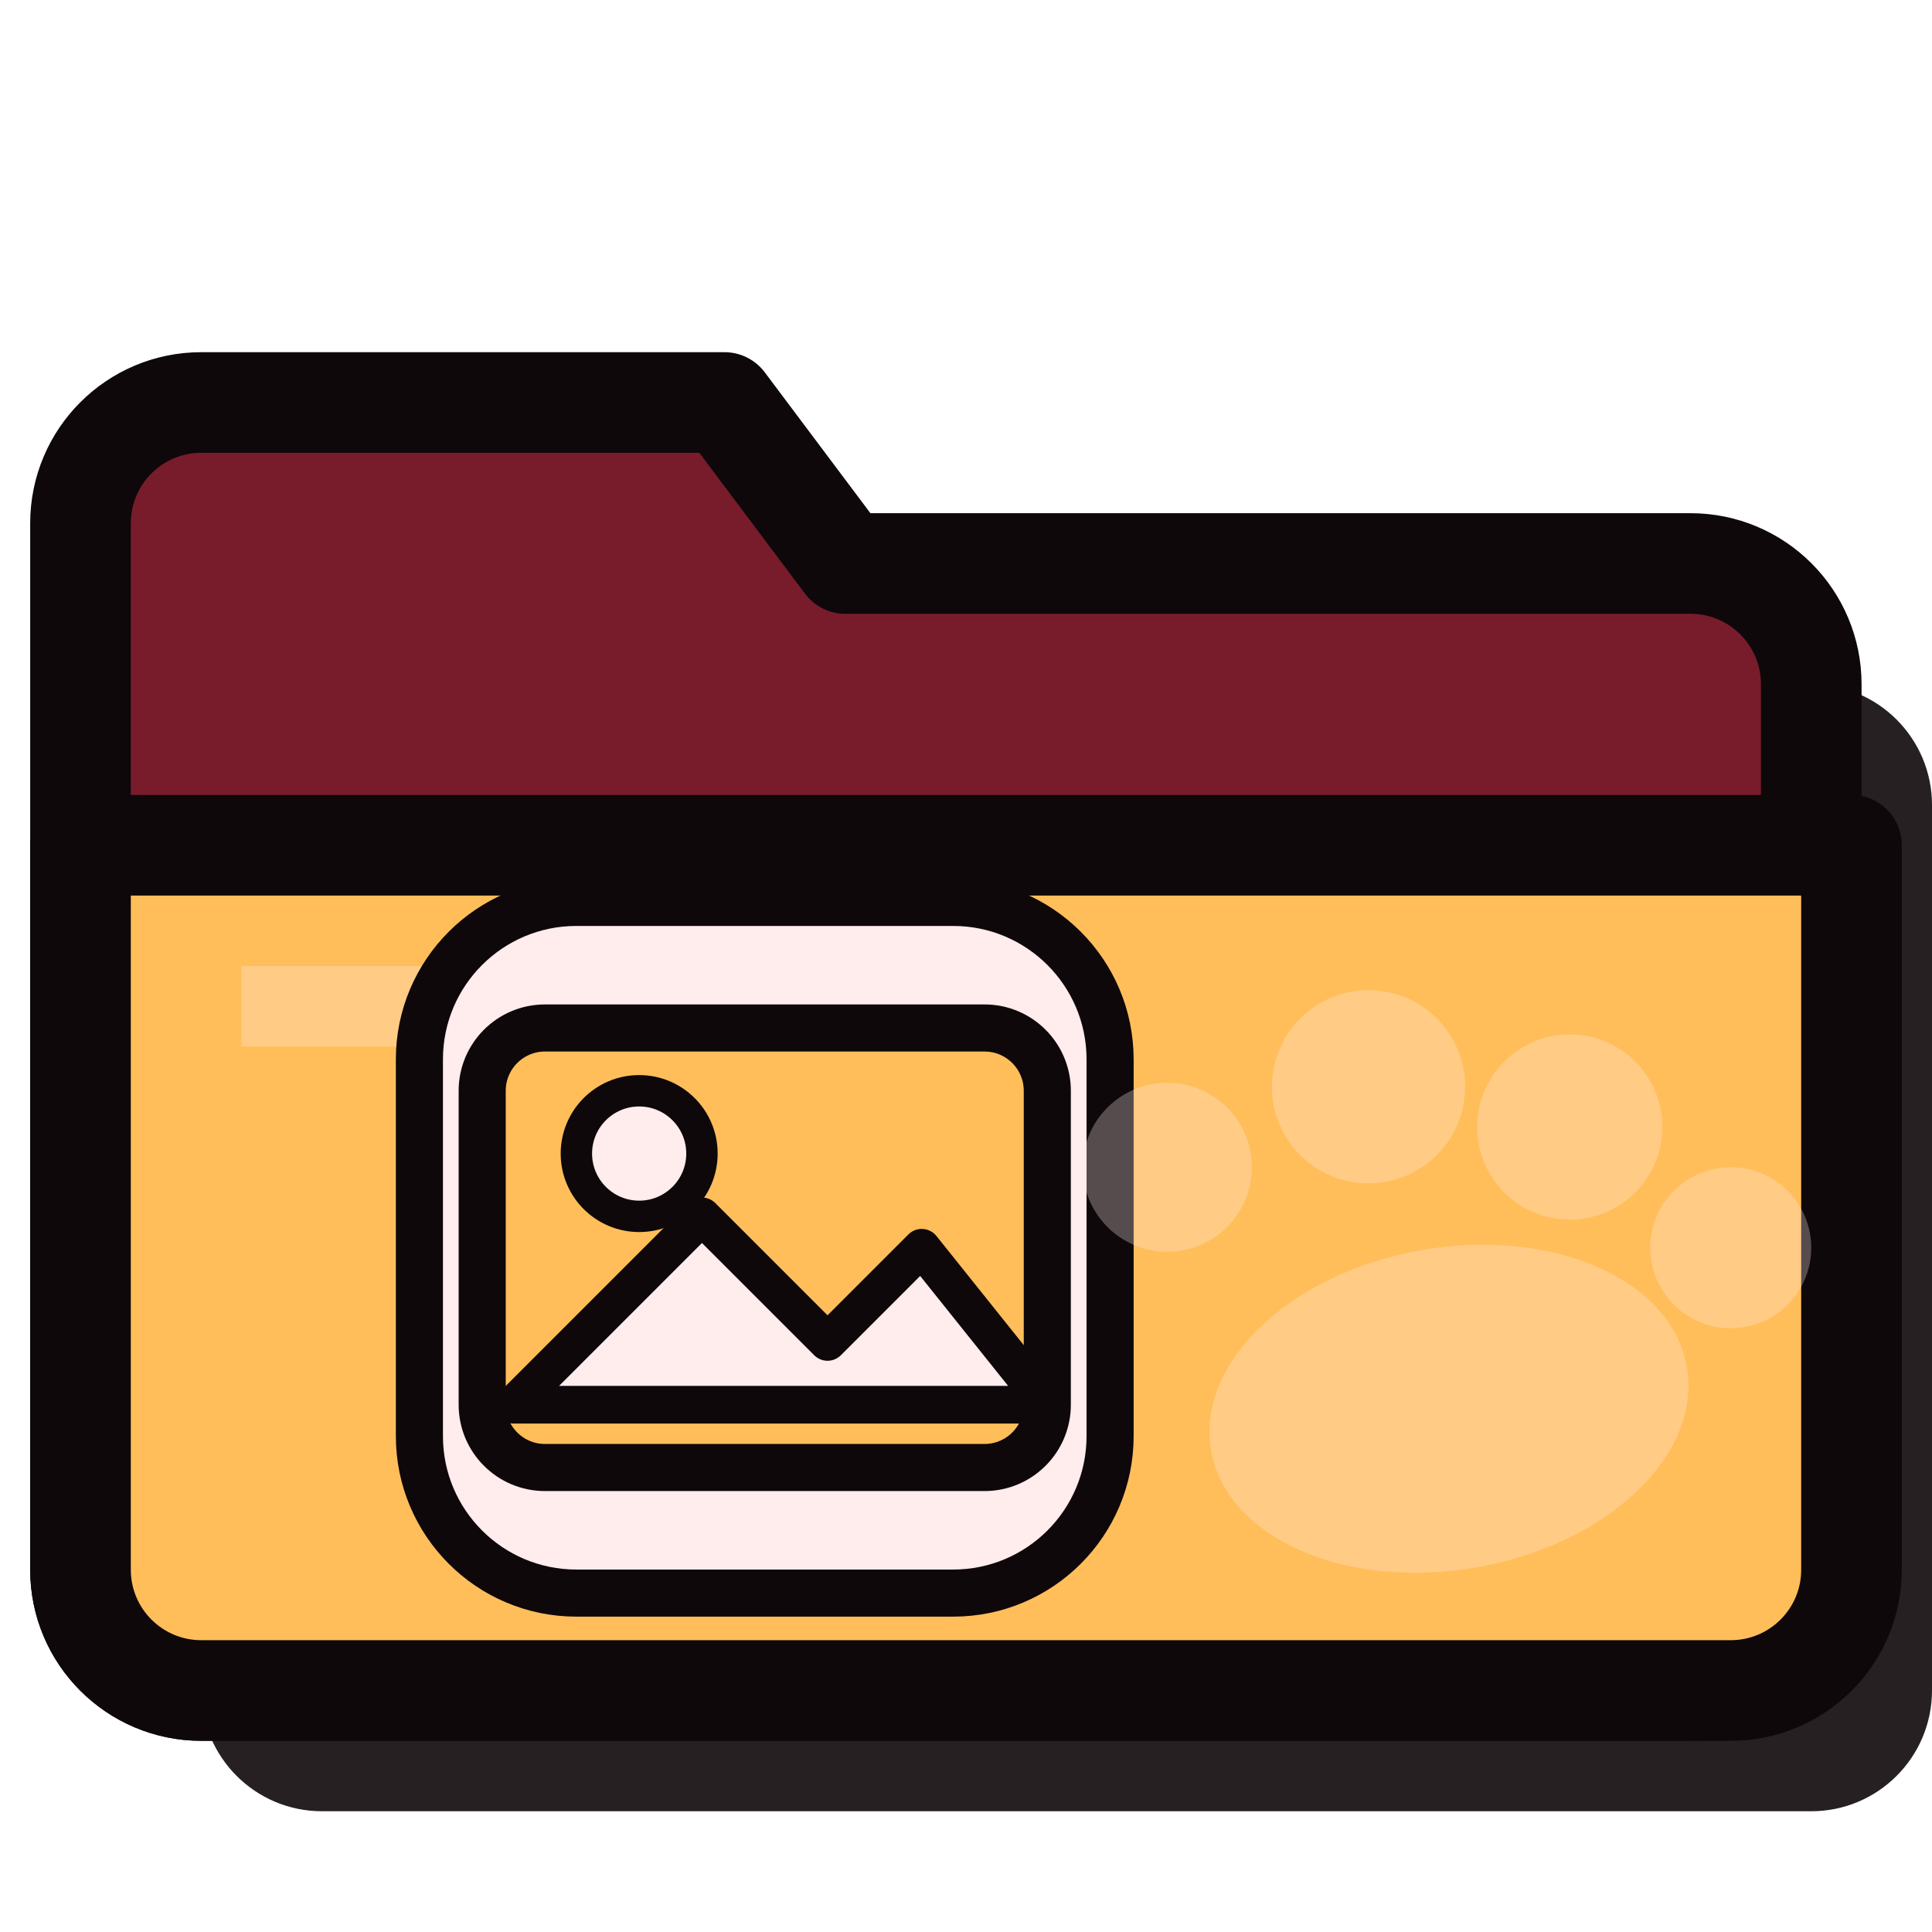
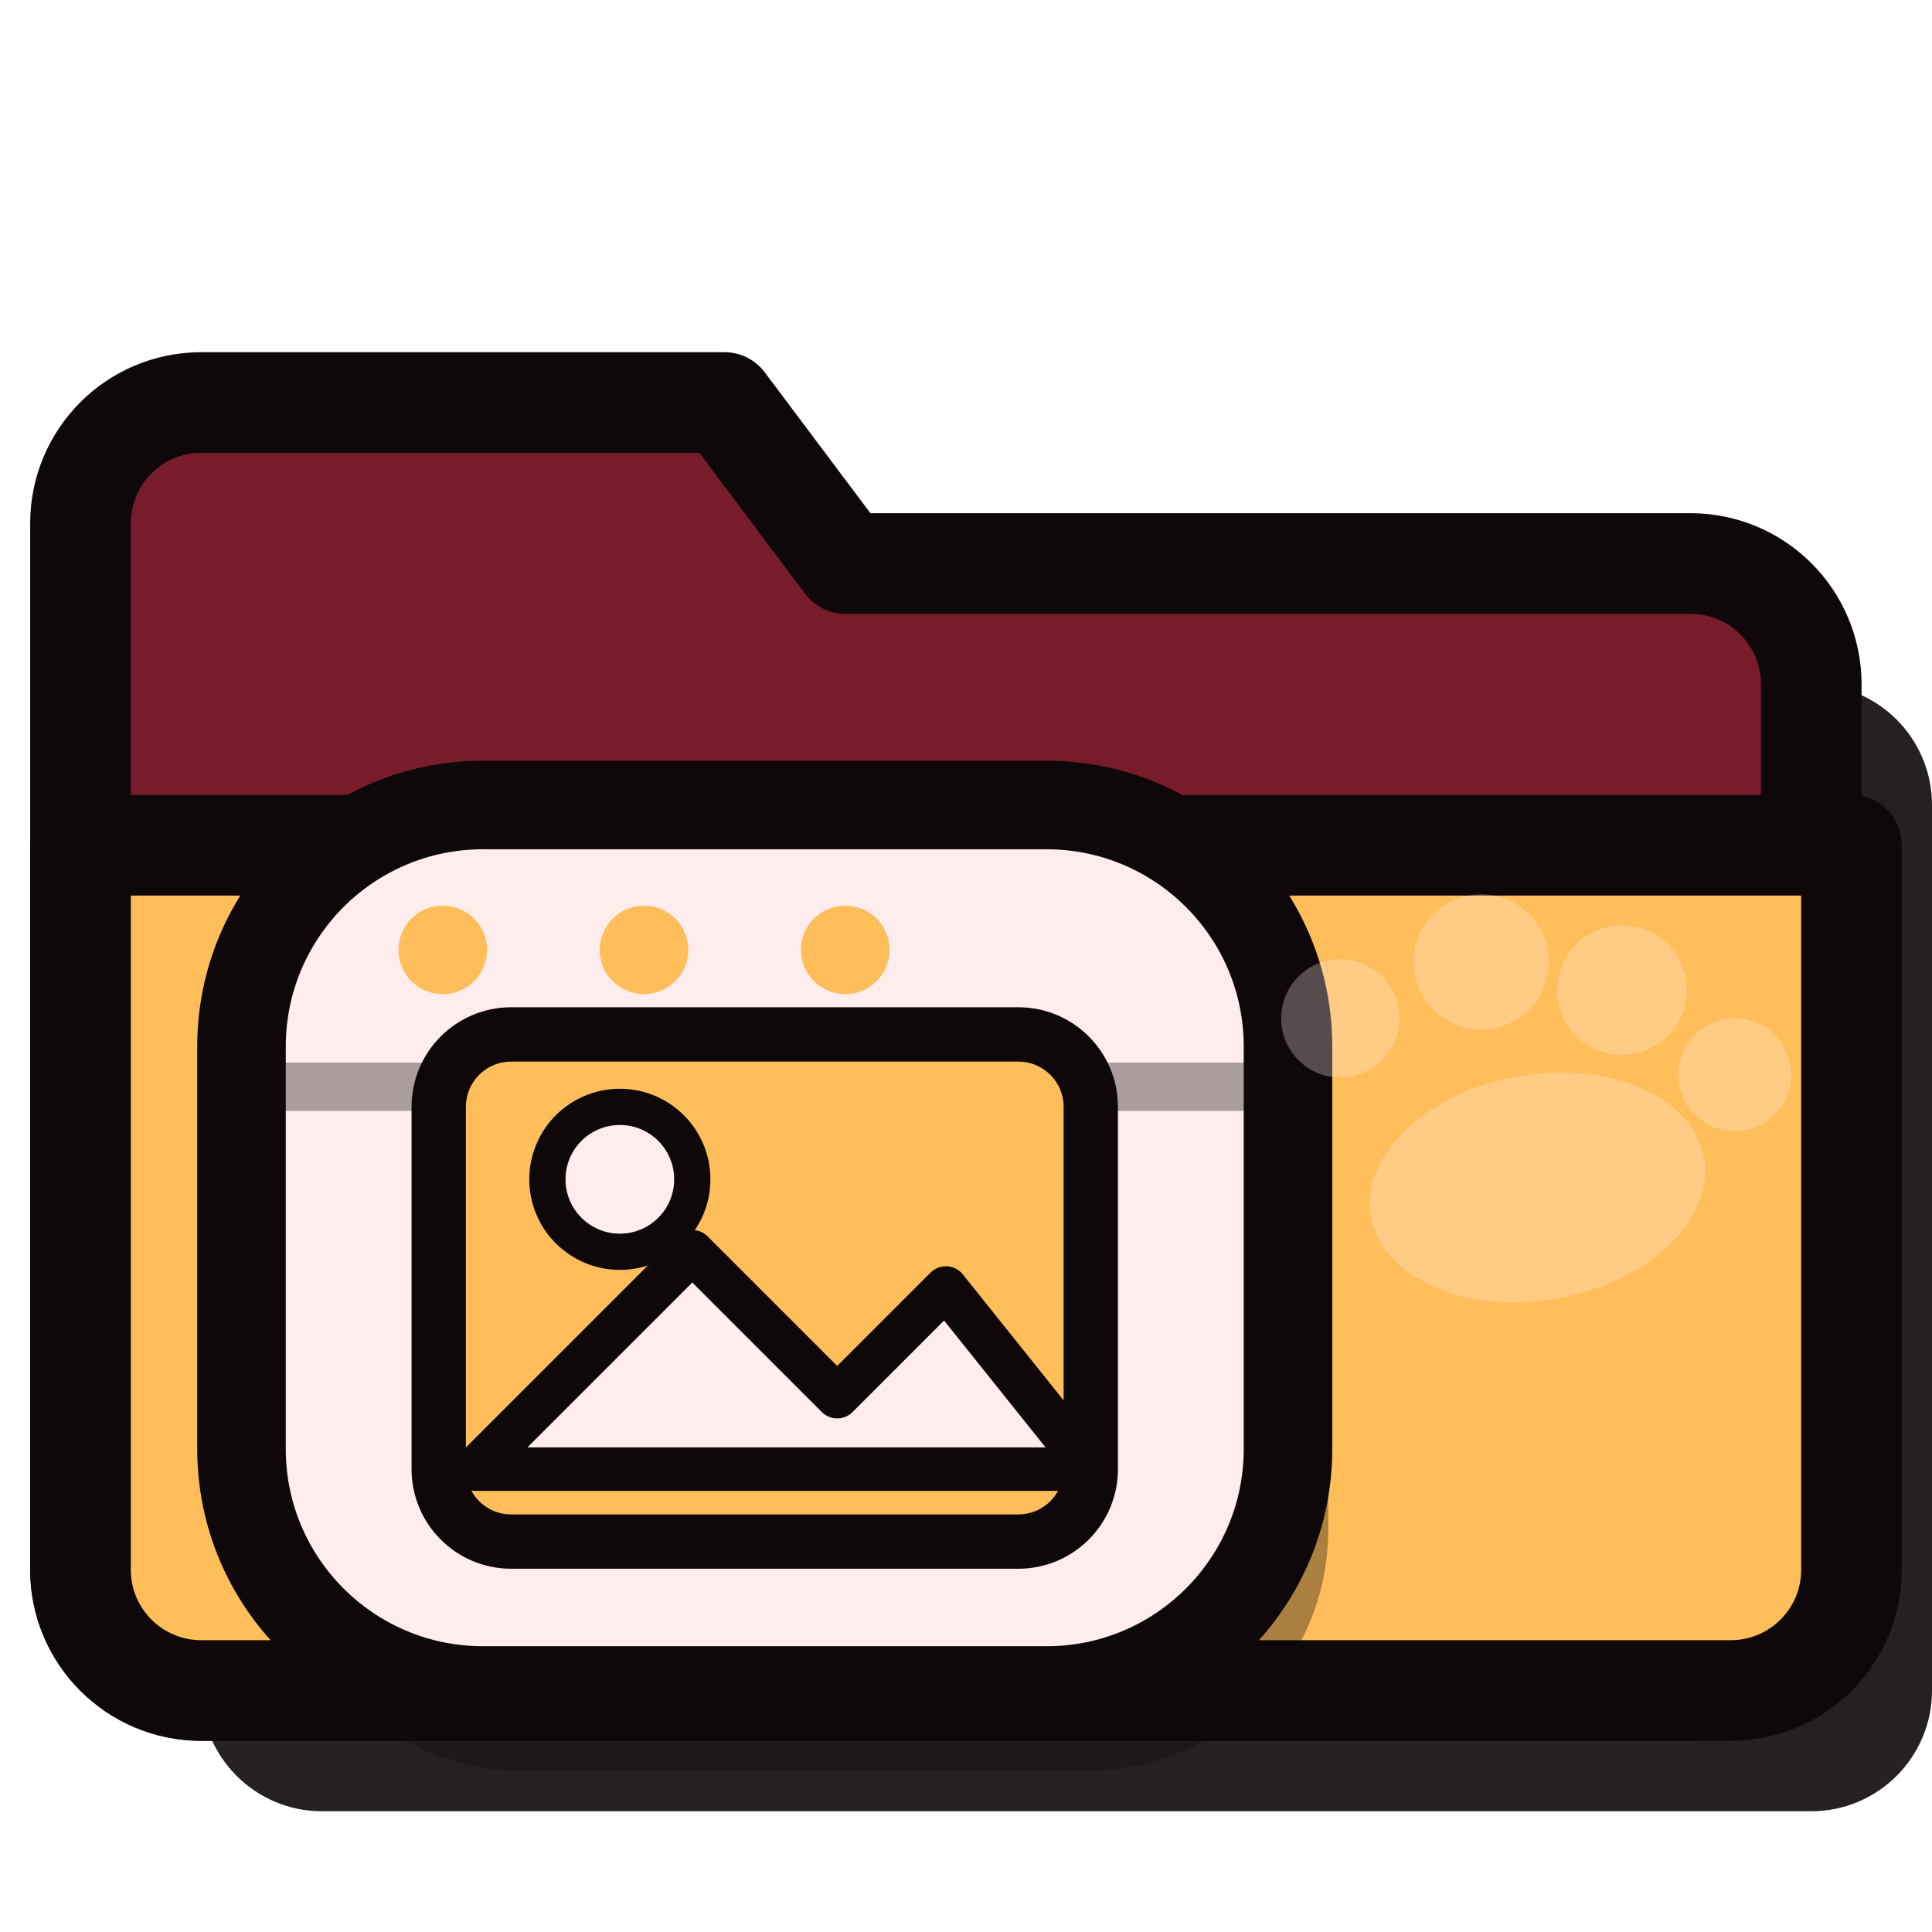
<svg xmlns="http://www.w3.org/2000/svg" width="48" height="48" viewBox="0 0 48 48">
  <path d="M5 10 H18 L21 14 H42 A3 3 0 0 1 45 17 V39 A3 3 0 0 1 42 42 H5 A3 3 0 0 1 2 39 V13 A3 3 0 0 1 5 10 Z" transform="translate(3 3)" fill="#0E080B" opacity="0.9" />
  <path d="M5 10 H18 L21 14 H42 A3 3 0 0 1 45 17 V39 A3 3 0 0 1 42 42 H5 A3 3 0 0 1 2 39 V13 A3 3 0 0 1 5 10 Z" fill="#781C2C" stroke="#0E080B" stroke-width="2.5" stroke-linejoin="round" />
  <path d="M2 21 H46 V39 A3 3 0 0 1 43 42 H5 A3 3 0 0 1 2 39 Z" fill="#FFBE5A" stroke="#0E080B" stroke-width="2.5" stroke-linejoin="round" />
  <path d="M6 24 H20 V26 H6 Z" fill="#FFECEC" opacity="0.30" />
-   <g transform="translate(19 31) scale(0.78)">
-     <rect x="-11" y="-11" width="22" height="22" rx="5" fill="#FFECEC" stroke="#0E080B" stroke-width="1.5" />
-     <rect x="-9" y="-7" width="18" height="14" rx="2" fill="#FFBE5A" stroke="#0E080B" stroke-width="1.5" />
-     <circle cx="-4" cy="-3" r="2" fill="#FFECEC" stroke="#0E080B" stroke-width="1" />
-     <path d="M-8 5 L-2 -1 L2 3 L5 0 L9 5 Z" fill="#FFECEC" stroke="#0E080B" stroke-width="1.2" stroke-linejoin="round" />
+   <g transform="translate(19 31)">
+     <rect x="-12" y="-9" width="26" height="22" rx="6" fill="#0E080B" opacity="0.35" />
+     <rect x="-13" y="-11" width="26" height="22" rx="6" fill="#FFECEC" stroke="#0E080B" stroke-width="2.2" />
+     <path d="M-13 -4 H13" stroke="#0E080B" stroke-width="1.2" opacity="0.35" />
+     <circle cx="-8" cy="-7.4" r="1.1" fill="#FFBE5A" />
+     <circle cx="-3" cy="-7.4" r="1.1" fill="#FFBE5A" />
+     <circle cx="2" cy="-7.4" r="1.1" fill="#FFBE5A" />
+     <g transform="translate(0 1) scale(0.9)">
+       <rect x="-9" y="-7" width="18" height="14" rx="2" fill="#FFBE5A" stroke="#0E080B" stroke-width="1.5" />
+       <circle cx="-4" cy="-3" r="2" fill="#FFECEC" stroke="#0E080B" stroke-width="1" />
+       <path d="M-8 5 L-2 -1 L2 3 L5 0 L9 5 Z" fill="#FFECEC" stroke="#0E080B" stroke-width="1.2" stroke-linejoin="round" />
+     </g>
  </g>
-   <g fill="#FFECEC" opacity="0.30">
-     <circle cx="29" cy="29" r="2.1" />
-     <circle cx="34" cy="27" r="2.4" />
-     <circle cx="39" cy="28" r="2.3" />
-     <circle cx="43" cy="31" r="2.0" />
-     <ellipse cx="36" cy="35" rx="6" ry="4" transform="rotate(-10 36 35)" />
+   <g transform="translate(13 5) scale(0.7)">
+     <g fill="#FFECEC" opacity="0.30">
+       <circle cx="29" cy="29" r="2.1" />
+       <circle cx="34" cy="27" r="2.4" />
+       <circle cx="39" cy="28" r="2.3" />
+       <circle cx="43" cy="31" r="2.0" />
+       <ellipse cx="36" cy="35" rx="6" ry="4" transform="rotate(-10 36 35)" />
+     </g>
  </g>
</svg>
